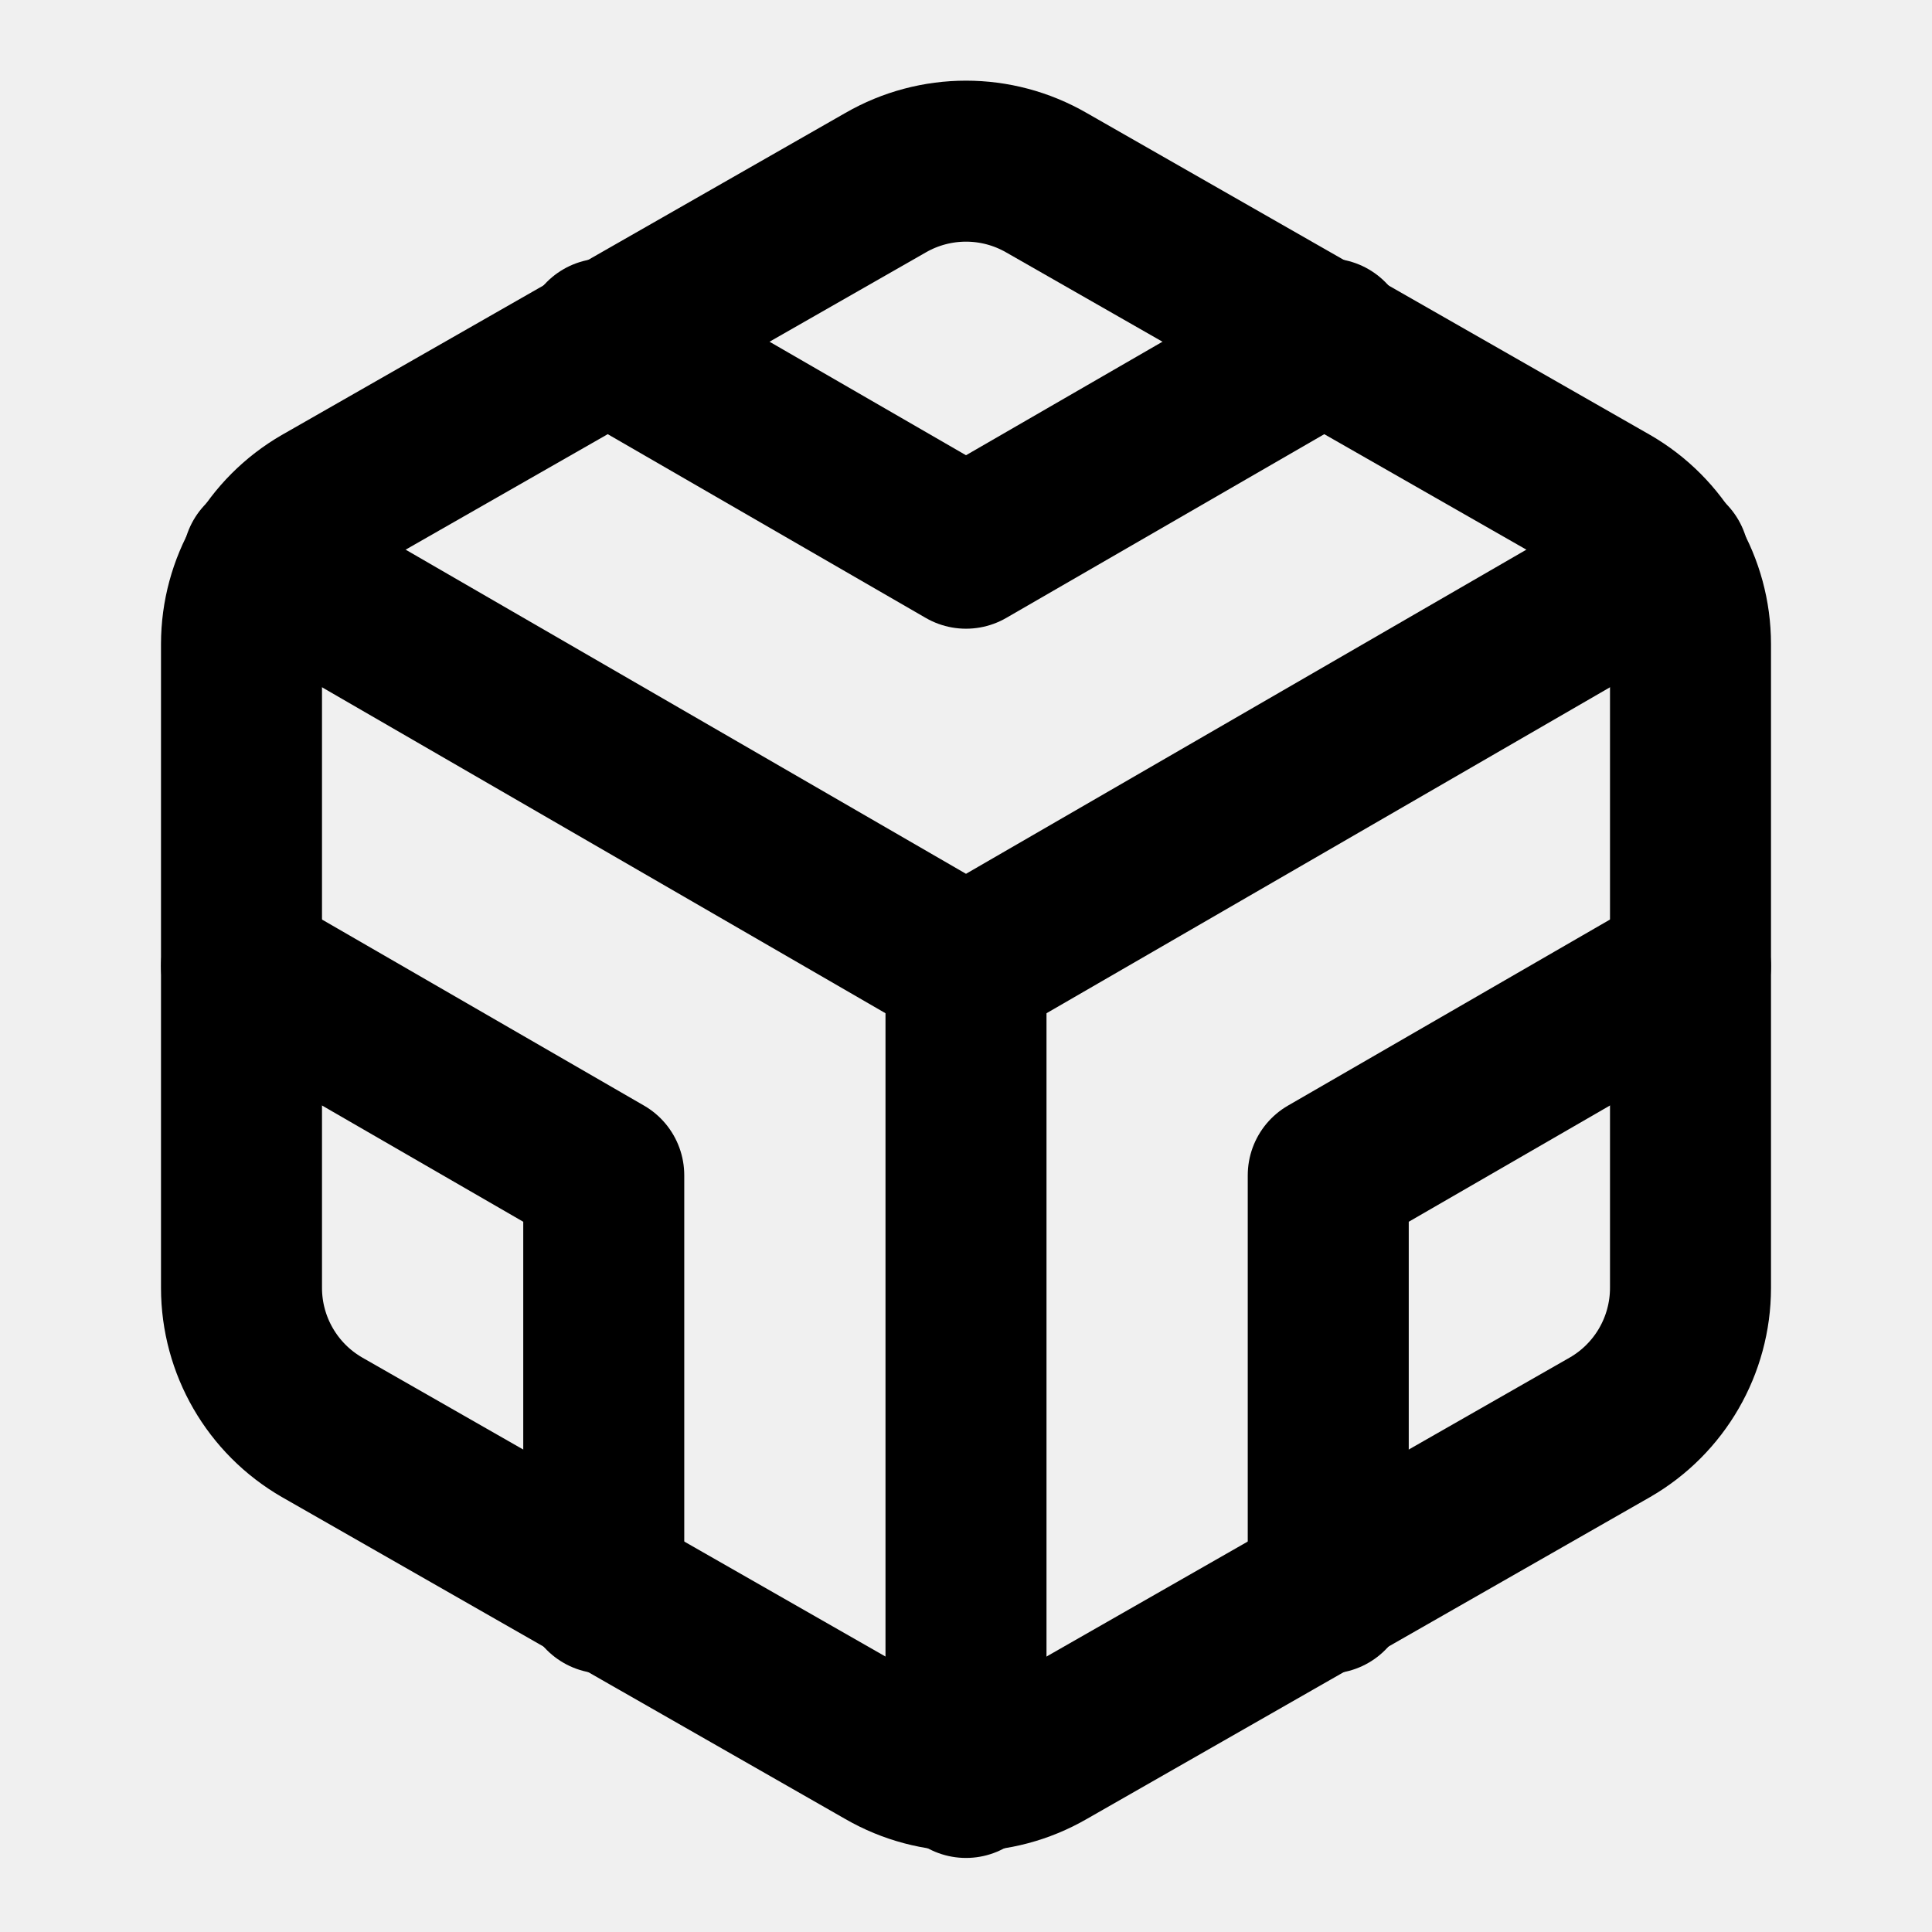
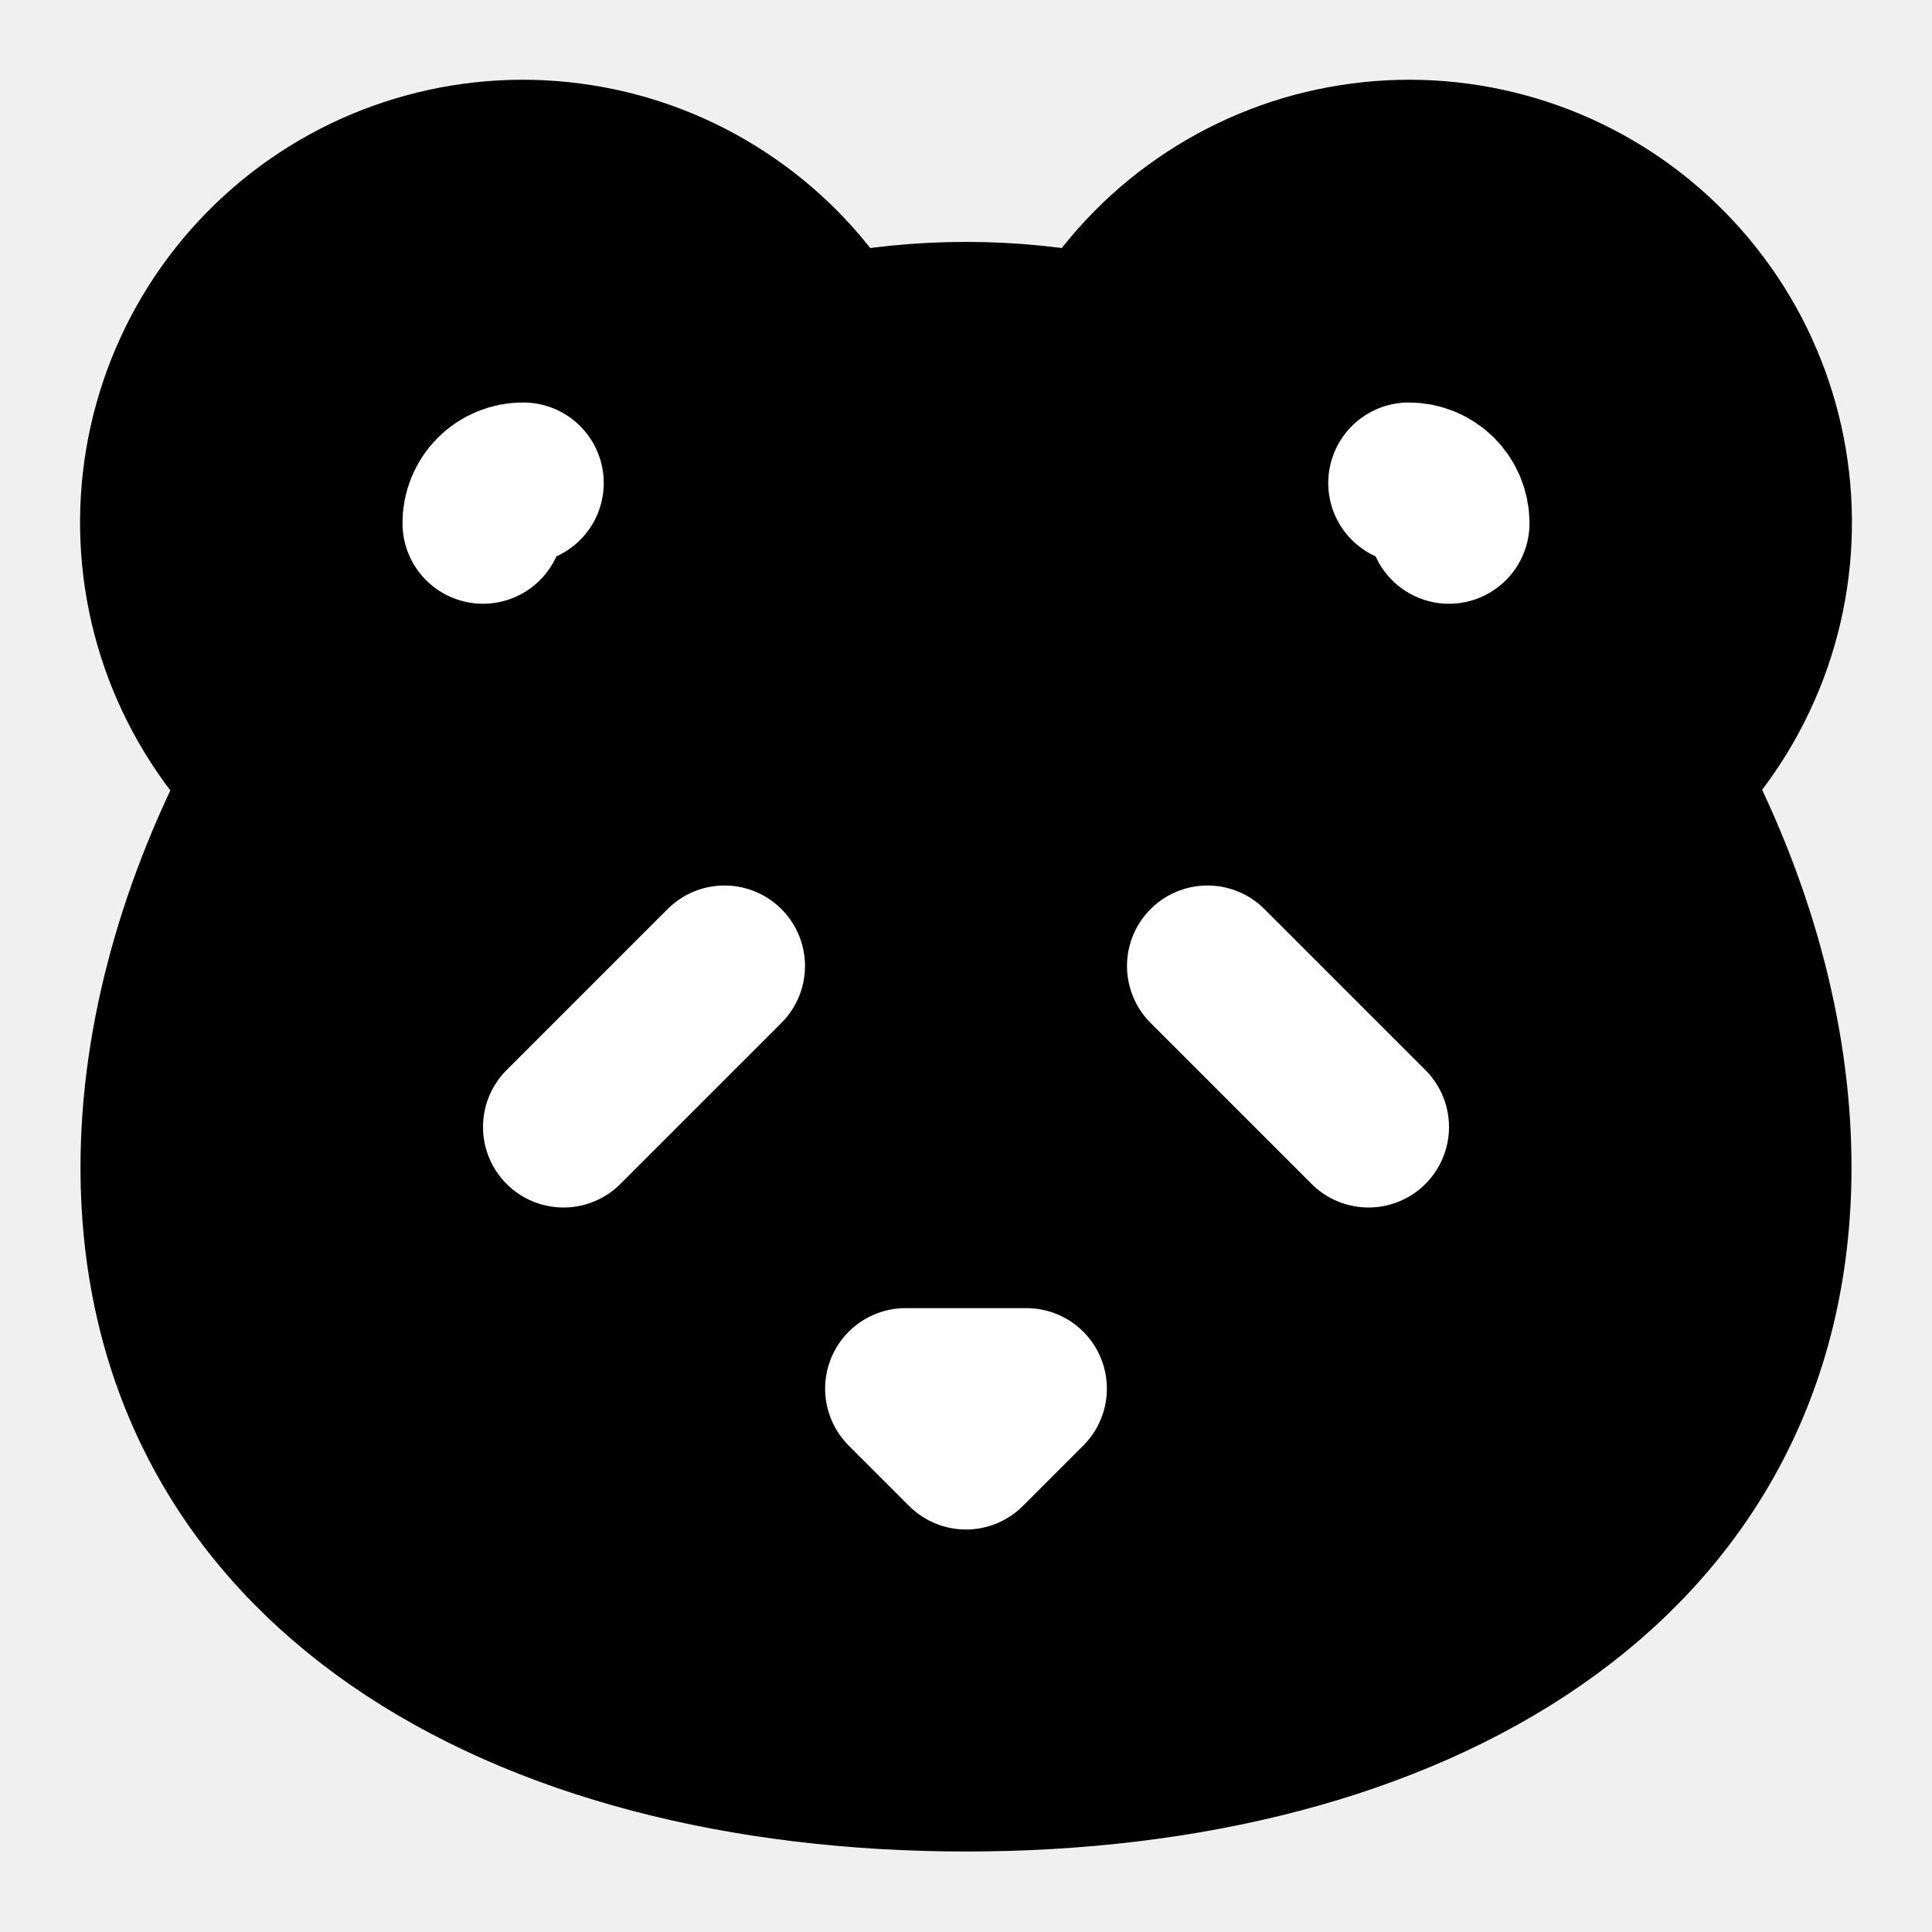
- <svg xmlns="http://www.w3.org/2000/svg" width="24" height="24" viewBox="0 0 24 24" fill="none" stroke="currentColor" stroke-width="2" stroke-linecap="round" stroke-linejoin="round" class="lucide lucide-codesandbox">
-   <path d="M21 16V8a2 2 0 0 0-1-1.73l-7-4a2 2 0 0 0-2 0l-7 4A2 2 0 0 0 3 8v8a2 2 0 0 0 1 1.73l7 4a2 2 0 0 0 2 0l7-4A2 2 0 0 0 21 16z" />
-   <polyline points="7.5 4.21 12 6.81 16.5 4.21" />
-   <polyline points="7.5 19.79 7.5 14.6 3 12" />
-   <polyline points="21 12 16.5 14.6 16.5 19.79" />
-   <polyline points="3.27 6.96 12 12.01 20.73 6.96" />
-   <line x1="12" x2="12" y1="22.08" y2="12" />
+ <svg xmlns="http://www.w3.org/2000/svg" width="24" height="24" viewBox="0 0 24 24" fill="none">
+   <path d="M20.69 9.67C21.14 9.219 21.489 8.678 21.715 8.082C21.94 7.487 22.036 6.85 21.997 6.214C21.958 5.578 21.784 4.958 21.488 4.394C21.191 3.831 20.778 3.337 20.276 2.944C19.774 2.552 19.195 2.271 18.576 2.12C17.957 1.968 17.313 1.95 16.687 2.066C16.061 2.181 15.466 2.429 14.943 2.792C14.419 3.154 13.979 3.624 13.65 4.17C12.561 3.95 11.439 3.95 10.35 4.17C10.022 3.624 9.581 3.154 9.057 2.792C8.534 2.429 7.939 2.181 7.313 2.066C6.687 1.95 6.043 1.968 5.424 2.12C4.805 2.271 4.226 2.552 3.724 2.944C3.222 3.337 2.809 3.831 2.512 4.394C2.216 4.958 2.042 5.578 2.003 6.214C1.964 6.85 2.06 7.487 2.285 8.082C2.511 8.678 2.86 9.219 3.31 9.67C2.49 11.2 2 12.88 2 14.5C2 19.47 6.48 22 12 22C17.52 22 22 19.47 22 14.5C22 12.88 21.52 11.2 20.7 9.67" fill="black" />
+   <path d="M20.69 9.67C21.14 9.219 21.489 8.678 21.715 8.082C21.94 7.487 22.036 6.85 21.997 6.214C21.958 5.578 21.784 4.958 21.488 4.394C21.191 3.831 20.778 3.337 20.276 2.944C19.774 2.552 19.195 2.271 18.576 2.12C17.957 1.968 17.313 1.95 16.687 2.066C16.061 2.181 15.466 2.429 14.943 2.792C14.419 3.154 13.979 3.624 13.65 4.17C12.561 3.95 11.439 3.95 10.35 4.17C10.022 3.624 9.581 3.154 9.057 2.792C8.534 2.429 7.939 2.181 7.313 2.066C6.687 1.95 6.043 1.968 5.424 2.12C4.805 2.271 4.226 2.552 3.724 2.944C3.222 3.337 2.809 3.831 2.512 4.394C2.216 4.958 2.042 5.578 2.003 6.214C1.964 6.85 2.06 7.487 2.285 8.082C2.511 8.678 2.86 9.219 3.31 9.67C2.49 11.2 2 12.88 2 14.5C2 19.47 6.48 22 12 22C17.52 22 22 19.47 22 14.5C22 12.88 21.52 11.2 20.7 9.67" stroke="black" stroke-width="2" stroke-linecap="round" stroke-linejoin="round" />
+   <path d="M11.25 17.25H12.75L12 18L11.25 17.25Z" stroke="white" stroke-width="2" stroke-linecap="round" stroke-linejoin="round" />
+   <path d="M15 12L17 14" stroke="white" stroke-width="2" stroke-linecap="round" stroke-linejoin="round" />
+   <path d="M18 6.5C18 6.367 17.947 6.24 17.854 6.146C17.76 6.053 17.633 6 17.5 6" stroke="white" stroke-width="2" stroke-linecap="round" stroke-linejoin="round" />
+   <path d="M6 6.5C5.999 6.434 6.012 6.369 6.037 6.308C6.062 6.247 6.098 6.192 6.145 6.145C6.192 6.098 6.247 6.062 6.308 6.037C6.369 6.012 6.434 5.999 6.5 6" stroke="white" stroke-width="2" stroke-linecap="round" stroke-linejoin="round" />
+   <path d="M9 12L7 14" stroke="white" stroke-width="2" stroke-linecap="round" stroke-linejoin="round" />
</svg>
